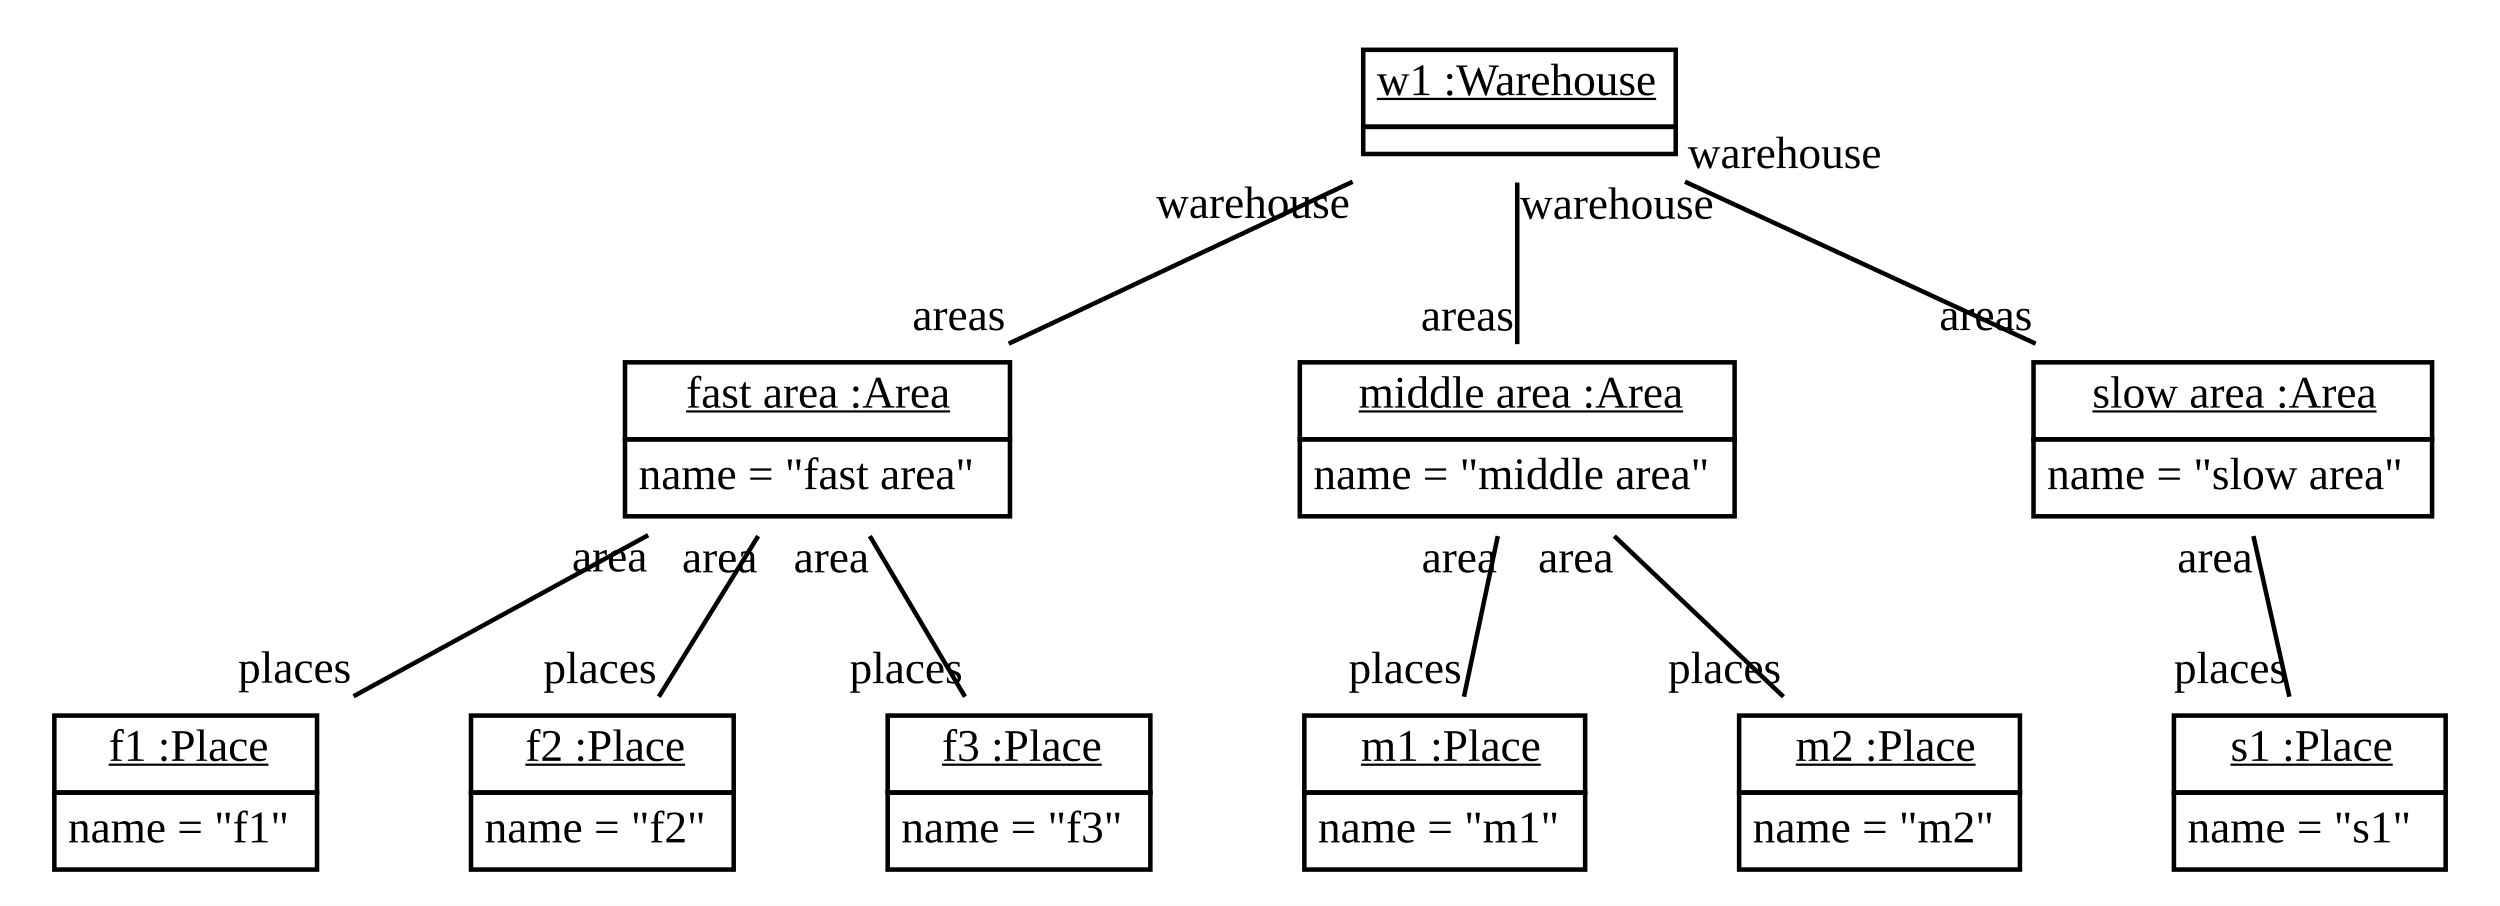
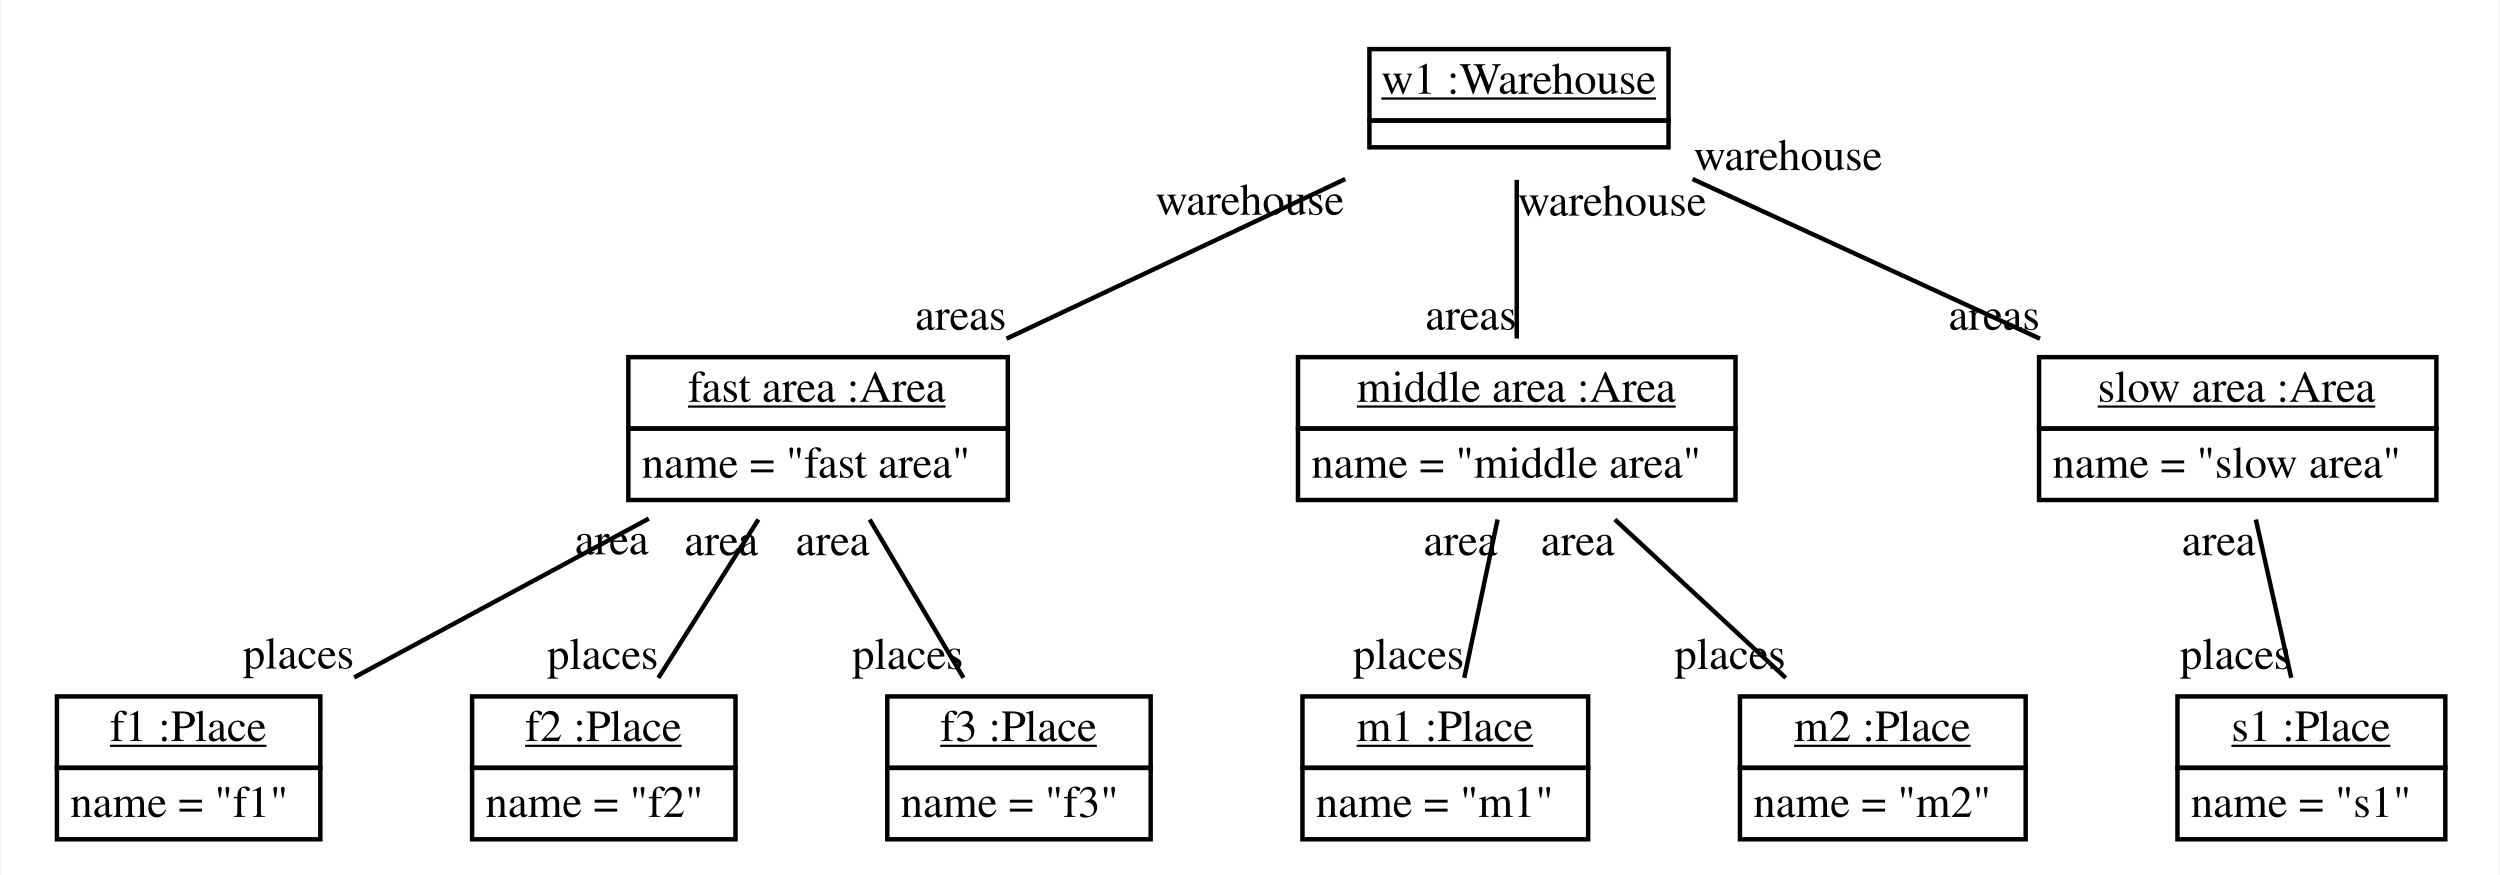
- <svg xmlns="http://www.w3.org/2000/svg" width="552pt" height="200pt" viewBox="0.00 0.00 552.00 200.00">
-   <g id="graph0" class="graph" transform="scale(1 1) rotate(0) translate(4 196)">
-     <polygon fill="white" stroke="none" points="-4,4 -4,-196 548,-196 548,4 -4,4" />
+ <svg xmlns="http://www.w3.org/2000/svg" width="560px" height="196px" viewBox="0.00 0.00 559.50 196.00">
+   <g id="graph0" class="graph" transform=" rotate(0) translate(4 192)">
+     <polygon fill="#ffffff" stroke="transparent" points="-4,4 -4,-192 555.5,-192 555.5,4 -4,4" />
    <g id="node1" class="node">
-       <polygon fill="none" stroke="black" points="297,-168 297,-185 366,-185 366,-168 297,-168" />
-       <text text-anchor="start" x="300" y="-175" font-family="Times New Roman,serif" text-decoration="underline" font-size="10.00">w1 :Warehouse</text>
-       <polygon fill="none" stroke="black" points="297,-162 297,-168 366,-168 366,-162 297,-162" />
+       <polygon fill="none" stroke="#000000" points="302.5,-165 302.5,-181 369.5,-181 369.5,-165 302.5,-165" />
+       <text text-anchor="start" x="305.16" y="-171" font-family="Times,serif" text-decoration="underline" font-size="10.00" fill="#000000">w1 :Warehouse</text>
+       <polygon fill="none" stroke="#000000" points="302.5,-159 302.5,-165 369.5,-165 369.5,-159 302.5,-159" />
    </g>
    <g id="node2" class="node">
-       <polygon fill="none" stroke="black" points="134,-99 134,-116 219,-116 219,-99 134,-99" />
-       <text text-anchor="start" x="147.5" y="-106" font-family="Times New Roman,serif" text-decoration="underline" font-size="10.00">fast area :Area</text>
-       <polygon fill="none" stroke="black" points="134,-82 134,-99 219,-99 219,-82 134,-82" />
-       <text text-anchor="start" x="137" y="-88" font-family="Times New Roman,serif" font-size="10.00">  name = "fast area"</text>
+       <polygon fill="none" stroke="#000000" points="136.5,-96 136.5,-112 221.5,-112 221.5,-96 136.5,-96" />
+       <text text-anchor="start" x="149.855" y="-102" font-family="Times,serif" text-decoration="underline" font-size="10.00" fill="#000000">fast area :Area</text>
+       <polygon fill="none" stroke="#000000" points="136.5,-80 136.5,-96 221.5,-96 221.5,-80 136.5,-80" />
+       <text text-anchor="start" x="139.5" y="-85" font-family="Times,serif" font-size="10.00" fill="#000000">  name = "fast area"</text>
    </g>
    <g id="edge1" class="edge">
-       <path fill="none" stroke="black" d="M294.659,-155.885C271.932,-145.181 242.551,-131.343 218.712,-120.116" />
-       <text text-anchor="middle" x="207.712" y="-123.116" font-family="Times New Roman,serif" font-size="10.00">areas</text>
-       <text text-anchor="middle" x="272.659" y="-147.885" font-family="Times New Roman,serif" font-size="10.00">warehouse</text>
+       <path fill="none" stroke="#000000" d="M297.094,-151.898C274.126,-141.072 244.899,-127.296 221.207,-116.13" />
+       <text text-anchor="middle" x="210.939" y="-118.13" font-family="Times,serif" font-size="10.00" fill="#000000">areas</text>
+       <text text-anchor="middle" x="275.714" y="-143.898" font-family="Times,serif" font-size="10.00" fill="#000000">warehouse</text>
    </g>
    <g id="node3" class="node">
-       <polygon fill="none" stroke="black" points="283,-99 283,-116 379,-116 379,-99 283,-99" />
-       <text text-anchor="start" x="296" y="-106" font-family="Times New Roman,serif" text-decoration="underline" font-size="10.00">middle area :Area</text>
-       <polygon fill="none" stroke="black" points="283,-82 283,-99 379,-99 379,-82 283,-82" />
-       <text text-anchor="start" x="286" y="-88" font-family="Times New Roman,serif" font-size="10.00">  name = "middle area"</text>
+       <polygon fill="none" stroke="#000000" points="286.5,-96 286.5,-112 384.5,-112 384.5,-96 286.5,-96" />
+       <text text-anchor="start" x="299.687" y="-102" font-family="Times,serif" text-decoration="underline" font-size="10.00" fill="#000000">middle area :Area</text>
+       <polygon fill="none" stroke="#000000" points="286.5,-80 286.5,-96 384.5,-96 384.5,-80 286.5,-80" />
+       <text text-anchor="start" x="289.5" y="-85" font-family="Times,serif" font-size="10.00" fill="#000000">  name = "middle area"</text>
    </g>
    <g id="edge2" class="edge">
-       <path fill="none" stroke="black" d="M331,-155.7C331,-144.991 331,-131.199 331,-120.018" />
-       <text text-anchor="middle" x="320" y="-123.018" font-family="Times New Roman,serif" font-size="10.00">areas</text>
-       <text text-anchor="middle" x="353" y="-147.7" font-family="Times New Roman,serif" font-size="10.00">warehouse</text>
+       <path fill="none" stroke="#000000" d="M335.5,-151.708C335.5,-140.922 335.5,-127.259 335.5,-116.163" />
+       <text text-anchor="middle" x="325.231" y="-118.163" font-family="Times,serif" font-size="10.00" fill="#000000">areas</text>
+       <text text-anchor="middle" x="356.879" y="-143.708" font-family="Times,serif" font-size="10.00" fill="#000000">warehouse</text>
    </g>
    <g id="node4" class="node">
-       <polygon fill="none" stroke="black" points="445,-99 445,-116 533,-116 533,-99 445,-99" />
-       <text text-anchor="start" x="458" y="-106" font-family="Times New Roman,serif" text-decoration="underline" font-size="10.00">slow area :Area</text>
-       <polygon fill="none" stroke="black" points="445,-82 445,-99 533,-99 533,-82 445,-82" />
-       <text text-anchor="start" x="448" y="-88" font-family="Times New Roman,serif" font-size="10.00">  name = "slow area"</text>
+       <polygon fill="none" stroke="#000000" points="452.5,-96 452.5,-112 541.5,-112 541.5,-96 452.5,-96" />
+       <text text-anchor="start" x="465.628" y="-102" font-family="Times,serif" text-decoration="underline" font-size="10.00" fill="#000000">slow area :Area</text>
+       <polygon fill="none" stroke="#000000" points="452.5,-80 452.5,-96 541.5,-96 541.5,-80 452.5,-80" />
+       <text text-anchor="start" x="455.5" y="-85" font-family="Times,serif" font-size="10.00" fill="#000000">  name = "slow area"</text>
    </g>
    <g id="edge3" class="edge">
-       <path fill="none" stroke="black" d="M368.044,-155.885C391.212,-145.181 421.161,-131.343 445.462,-120.116" />
-       <text text-anchor="middle" x="434.462" y="-123.116" font-family="Times New Roman,serif" font-size="10.00">areas</text>
-       <text text-anchor="middle" x="390.044" y="-158.885" font-family="Times New Roman,serif" font-size="10.00">warehouse</text>
+       <path fill="none" stroke="#000000" d="M374.885,-151.898C398.438,-141.072 428.409,-127.296 452.705,-116.13" />
+       <text text-anchor="middle" x="442.436" y="-118.13" font-family="Times,serif" font-size="10.00" fill="#000000">areas</text>
+       <text text-anchor="middle" x="396.264" y="-153.898" font-family="Times,serif" font-size="10.00" fill="#000000">warehouse</text>
    </g>
    <g id="node5" class="node">
-       <polygon fill="none" stroke="black" points="8,-21 8,-38 66,-38 66,-21 8,-21" />
-       <text text-anchor="start" x="20" y="-28" font-family="Times New Roman,serif" text-decoration="underline" font-size="10.00">f1 :Place</text>
-       <polygon fill="none" stroke="black" points="8,-4 8,-21 66,-21 66,-4 8,-4" />
-       <text text-anchor="start" x="11" y="-10" font-family="Times New Roman,serif" font-size="10.00">  name = "f1"</text>
+       <polygon fill="none" stroke="#000000" points="8.5,-20 8.5,-36 67.5,-36 67.5,-20 8.5,-20" />
+       <text text-anchor="start" x="20.368" y="-26" font-family="Times,serif" text-decoration="underline" font-size="10.00" fill="#000000">f1 :Place</text>
+       <polygon fill="none" stroke="#000000" points="8.5,-4 8.5,-20 67.5,-20 67.5,-4 8.5,-4" />
+       <text text-anchor="start" x="11.5" y="-9" font-family="Times,serif" font-size="10.00" fill="#000000">  name = "f1"</text>
    </g>
    <g id="edge4" class="edge">
-       <path fill="none" stroke="black" d="M139.115,-77.833C119.008,-66.839 94.191,-53.27 74.057,-42.261" />
-       <text text-anchor="middle" x="61.057" y="-45.261" font-family="Times New Roman,serif" font-size="10.00">places</text>
-       <text text-anchor="middle" x="130.615" y="-69.833" font-family="Times New Roman,serif" font-size="10.00">area</text>
+       <path fill="none" stroke="#000000" d="M141.085,-75.833C120.688,-64.839 95.514,-51.27 75.09,-40.261" />
+       <text text-anchor="middle" x="62.597" y="-42.261" font-family="Times,serif" font-size="10.00" fill="#000000">places</text>
+       <text text-anchor="middle" x="132.762" y="-67.833" font-family="Times,serif" font-size="10.00" fill="#000000">area</text>
    </g>
    <g id="node6" class="node">
-       <polygon fill="none" stroke="black" points="100,-21 100,-38 158,-38 158,-21 100,-21" />
-       <text text-anchor="start" x="112" y="-28" font-family="Times New Roman,serif" text-decoration="underline" font-size="10.00">f2 :Place</text>
-       <polygon fill="none" stroke="black" points="100,-4 100,-21 158,-21 158,-4 100,-4" />
-       <text text-anchor="start" x="103" y="-10" font-family="Times New Roman,serif" font-size="10.00">  name = "f2"</text>
+       <polygon fill="none" stroke="#000000" points="101.5,-20 101.5,-36 160.5,-36 160.5,-20 101.5,-20" />
+       <text text-anchor="start" x="113.368" y="-26" font-family="Times,serif" text-decoration="underline" font-size="10.00" fill="#000000">f2 :Place</text>
+       <polygon fill="none" stroke="#000000" points="101.5,-4 101.5,-20 160.5,-20 160.5,-4 101.5,-4" />
+       <text text-anchor="start" x="104.5" y="-9" font-family="Times,serif" font-size="10.00" fill="#000000">  name = "f2"</text>
    </g>
    <g id="edge5" class="edge">
-       <path fill="none" stroke="black" d="M163.405,-77.633C156.607,-66.641 148.245,-53.12 141.467,-42.159" />
-       <text text-anchor="middle" x="128.467" y="-45.159" font-family="Times New Roman,serif" font-size="10.00">places</text>
-       <text text-anchor="middle" x="154.905" y="-69.633" font-family="Times New Roman,serif" font-size="10.00">area</text>
+       <path fill="none" stroke="#000000" d="M165.637,-75.633C158.694,-64.641 150.154,-51.12 143.232,-40.159" />
+       <text text-anchor="middle" x="130.739" y="-42.159" font-family="Times,serif" font-size="10.00" fill="#000000">places</text>
+       <text text-anchor="middle" x="157.314" y="-67.633" font-family="Times,serif" font-size="10.00" fill="#000000">area</text>
    </g>
    <g id="node7" class="node">
-       <polygon fill="none" stroke="black" points="192,-21 192,-38 250,-38 250,-21 192,-21" />
-       <text text-anchor="start" x="204" y="-28" font-family="Times New Roman,serif" text-decoration="underline" font-size="10.00">f3 :Place</text>
-       <polygon fill="none" stroke="black" points="192,-4 192,-21 250,-21 250,-4 192,-4" />
-       <text text-anchor="start" x="195" y="-10" font-family="Times New Roman,serif" font-size="10.00">  name = "f3"</text>
+       <polygon fill="none" stroke="#000000" points="194.5,-20 194.5,-36 253.5,-36 253.5,-20 194.5,-20" />
+       <text text-anchor="start" x="206.368" y="-26" font-family="Times,serif" text-decoration="underline" font-size="10.00" fill="#000000">f3 :Place</text>
+       <polygon fill="none" stroke="#000000" points="194.5,-4 194.5,-20 253.5,-20 253.5,-4 194.5,-4" />
+       <text text-anchor="start" x="197.5" y="-9" font-family="Times,serif" font-size="10.00" fill="#000000">  name = "f3"</text>
    </g>
    <g id="edge6" class="edge">
-       <path fill="none" stroke="black" d="M188.059,-77.633C194.568,-66.641 202.574,-53.12 209.064,-42.159" />
-       <text text-anchor="middle" x="196.064" y="-45.159" font-family="Times New Roman,serif" font-size="10.00">places</text>
-       <text text-anchor="middle" x="179.559" y="-69.633" font-family="Times New Roman,serif" font-size="10.00">area</text>
+       <path fill="none" stroke="#000000" d="M190.559,-75.633C197.068,-64.641 205.074,-51.12 211.564,-40.159" />
+       <text text-anchor="middle" x="199.071" y="-42.159" font-family="Times,serif" font-size="10.00" fill="#000000">places</text>
+       <text text-anchor="middle" x="182.236" y="-67.633" font-family="Times,serif" font-size="10.00" fill="#000000">area</text>
    </g>
    <g id="node8" class="node">
-       <polygon fill="none" stroke="black" points="284,-21 284,-38 346,-38 346,-21 284,-21" />
-       <text text-anchor="start" x="296.5" y="-28" font-family="Times New Roman,serif" text-decoration="underline" font-size="10.00">m1 :Place</text>
-       <polygon fill="none" stroke="black" points="284,-4 284,-21 346,-21 346,-4 284,-4" />
-       <text text-anchor="start" x="287" y="-10" font-family="Times New Roman,serif" font-size="10.00">  name = "m1"</text>
+       <polygon fill="none" stroke="#000000" points="287.5,-20 287.5,-36 351.5,-36 351.5,-20 287.5,-20" />
+       <text text-anchor="start" x="299.644" y="-26" font-family="Times,serif" text-decoration="underline" font-size="10.00" fill="#000000">m1 :Place</text>
+       <polygon fill="none" stroke="#000000" points="287.5,-4 287.5,-20 351.5,-20 351.5,-4 287.5,-4" />
+       <text text-anchor="start" x="290.5" y="-9" font-family="Times,serif" font-size="10.00" fill="#000000">  name = "m1"</text>
    </g>
    <g id="edge7" class="edge">
-       <path fill="none" stroke="black" d="M326.712,-77.633C324.398,-66.641 321.551,-53.12 319.244,-42.159" />
-       <text text-anchor="middle" x="306.244" y="-45.159" font-family="Times New Roman,serif" font-size="10.00">places</text>
-       <text text-anchor="middle" x="318.212" y="-69.633" font-family="Times New Roman,serif" font-size="10.00">area</text>
+       <path fill="none" stroke="#000000" d="M331.212,-75.633C328.898,-64.641 326.051,-51.12 323.744,-40.159" />
+       <text text-anchor="middle" x="311.251" y="-42.159" font-family="Times,serif" font-size="10.00" fill="#000000">places</text>
+       <text text-anchor="middle" x="322.889" y="-67.633" font-family="Times,serif" font-size="10.00" fill="#000000">area</text>
    </g>
    <g id="node9" class="node">
-       <polygon fill="none" stroke="black" points="380,-21 380,-38 442,-38 442,-21 380,-21" />
-       <text text-anchor="start" x="392.5" y="-28" font-family="Times New Roman,serif" text-decoration="underline" font-size="10.00">m2 :Place</text>
-       <polygon fill="none" stroke="black" points="380,-4 380,-21 442,-21 442,-4 380,-4" />
-       <text text-anchor="start" x="383" y="-10" font-family="Times New Roman,serif" font-size="10.00">  name = "m2"</text>
+       <polygon fill="none" stroke="#000000" points="385.5,-20 385.5,-36 449.5,-36 449.5,-20 385.5,-20" />
+       <text text-anchor="start" x="397.644" y="-26" font-family="Times,serif" text-decoration="underline" font-size="10.00" fill="#000000">m2 :Place</text>
+       <polygon fill="none" stroke="#000000" points="385.5,-4 385.5,-20 449.5,-20 449.5,-4 385.5,-4" />
+       <text text-anchor="start" x="388.5" y="-9" font-family="Times,serif" font-size="10.00" fill="#000000">  name = "m2"</text>
    </g>
    <g id="edge8" class="edge">
-       <path fill="none" stroke="black" d="M352.439,-77.633C364.009,-66.641 378.243,-53.12 389.78,-42.159" />
-       <text text-anchor="middle" x="376.78" y="-45.159" font-family="Times New Roman,serif" font-size="10.00">places</text>
-       <text text-anchor="middle" x="343.939" y="-69.633" font-family="Times New Roman,serif" font-size="10.00">area</text>
+       <path fill="none" stroke="#000000" d="M357.474,-75.633C369.334,-64.641 383.924,-51.12 395.749,-40.159" />
+       <text text-anchor="middle" x="383.257" y="-42.159" font-family="Times,serif" font-size="10.00" fill="#000000">places</text>
+       <text text-anchor="middle" x="349.152" y="-67.633" font-family="Times,serif" font-size="10.00" fill="#000000">area</text>
    </g>
    <g id="node10" class="node">
-       <polygon fill="none" stroke="black" points="476,-21 476,-38 536,-38 536,-21 476,-21" />
-       <text text-anchor="start" x="488.5" y="-28" font-family="Times New Roman,serif" text-decoration="underline" font-size="10.00">s1 :Place</text>
-       <polygon fill="none" stroke="black" points="476,-4 476,-21 536,-21 536,-4 476,-4" />
-       <text text-anchor="start" x="479" y="-10" font-family="Times New Roman,serif" font-size="10.00">  name = "s1"</text>
+       <polygon fill="none" stroke="#000000" points="483.5,-20 483.5,-36 543.5,-36 543.5,-20 483.5,-20" />
+       <text text-anchor="start" x="495.587" y="-26" font-family="Times,serif" text-decoration="underline" font-size="10.00" fill="#000000">s1 :Place</text>
+       <polygon fill="none" stroke="#000000" points="483.5,-4 483.5,-20 543.5,-20 543.5,-4 483.5,-4" />
+       <text text-anchor="start" x="486.5" y="-9" font-family="Times,serif" font-size="10.00" fill="#000000">  name = "s1"</text>
    </g>
    <g id="edge9" class="edge">
-       <path fill="none" stroke="black" d="M493.556,-77.633C496.014,-66.641 499.039,-53.12 501.491,-42.159" />
-       <text text-anchor="middle" x="488.491" y="-45.159" font-family="Times New Roman,serif" font-size="10.00">places</text>
-       <text text-anchor="middle" x="485.056" y="-69.633" font-family="Times New Roman,serif" font-size="10.00">area</text>
+       <path fill="none" stroke="#000000" d="M501.056,-75.633C503.514,-64.641 506.539,-51.12 508.991,-40.159" />
+       <text text-anchor="middle" x="496.498" y="-42.159" font-family="Times,serif" font-size="10.00" fill="#000000">places</text>
+       <text text-anchor="middle" x="492.733" y="-67.633" font-family="Times,serif" font-size="10.00" fill="#000000">area</text>
    </g>
  </g>
</svg>
